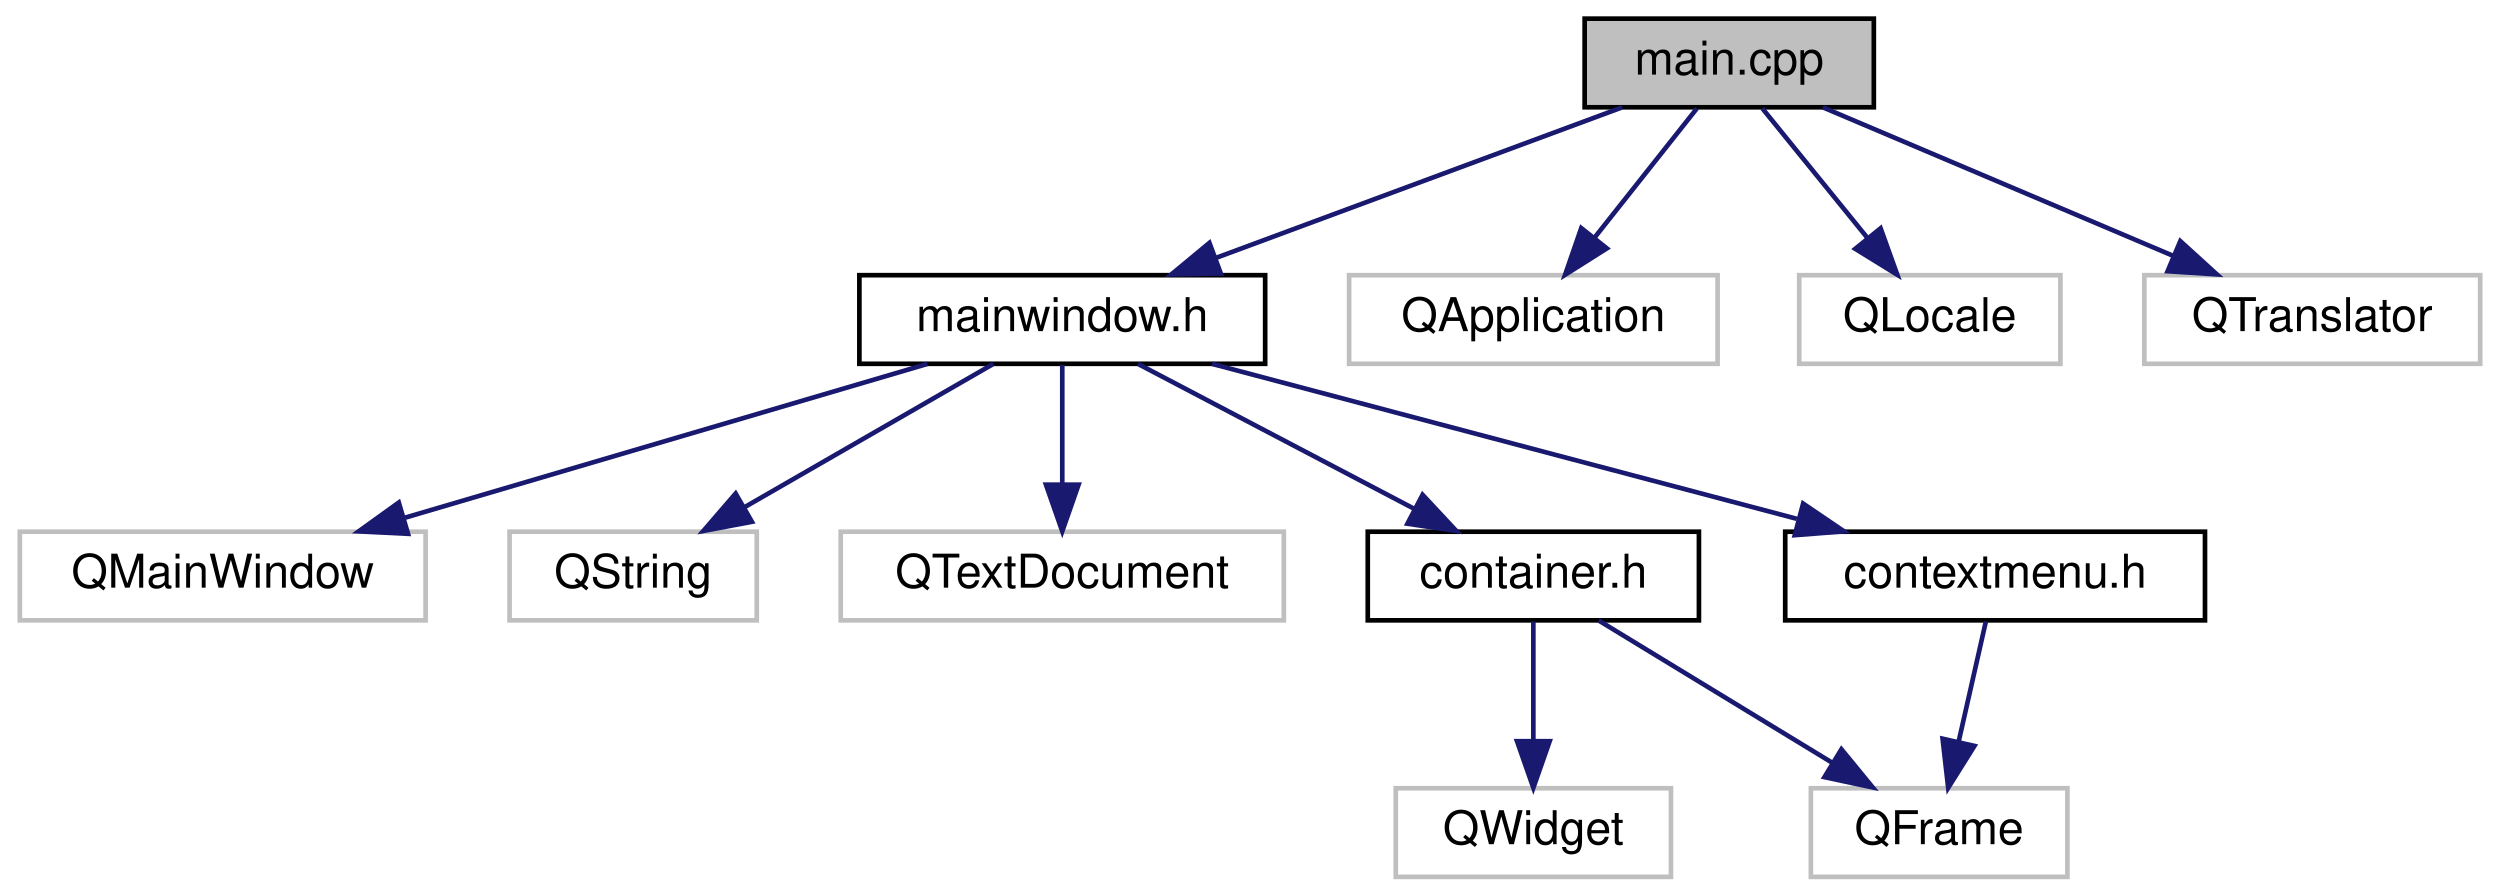
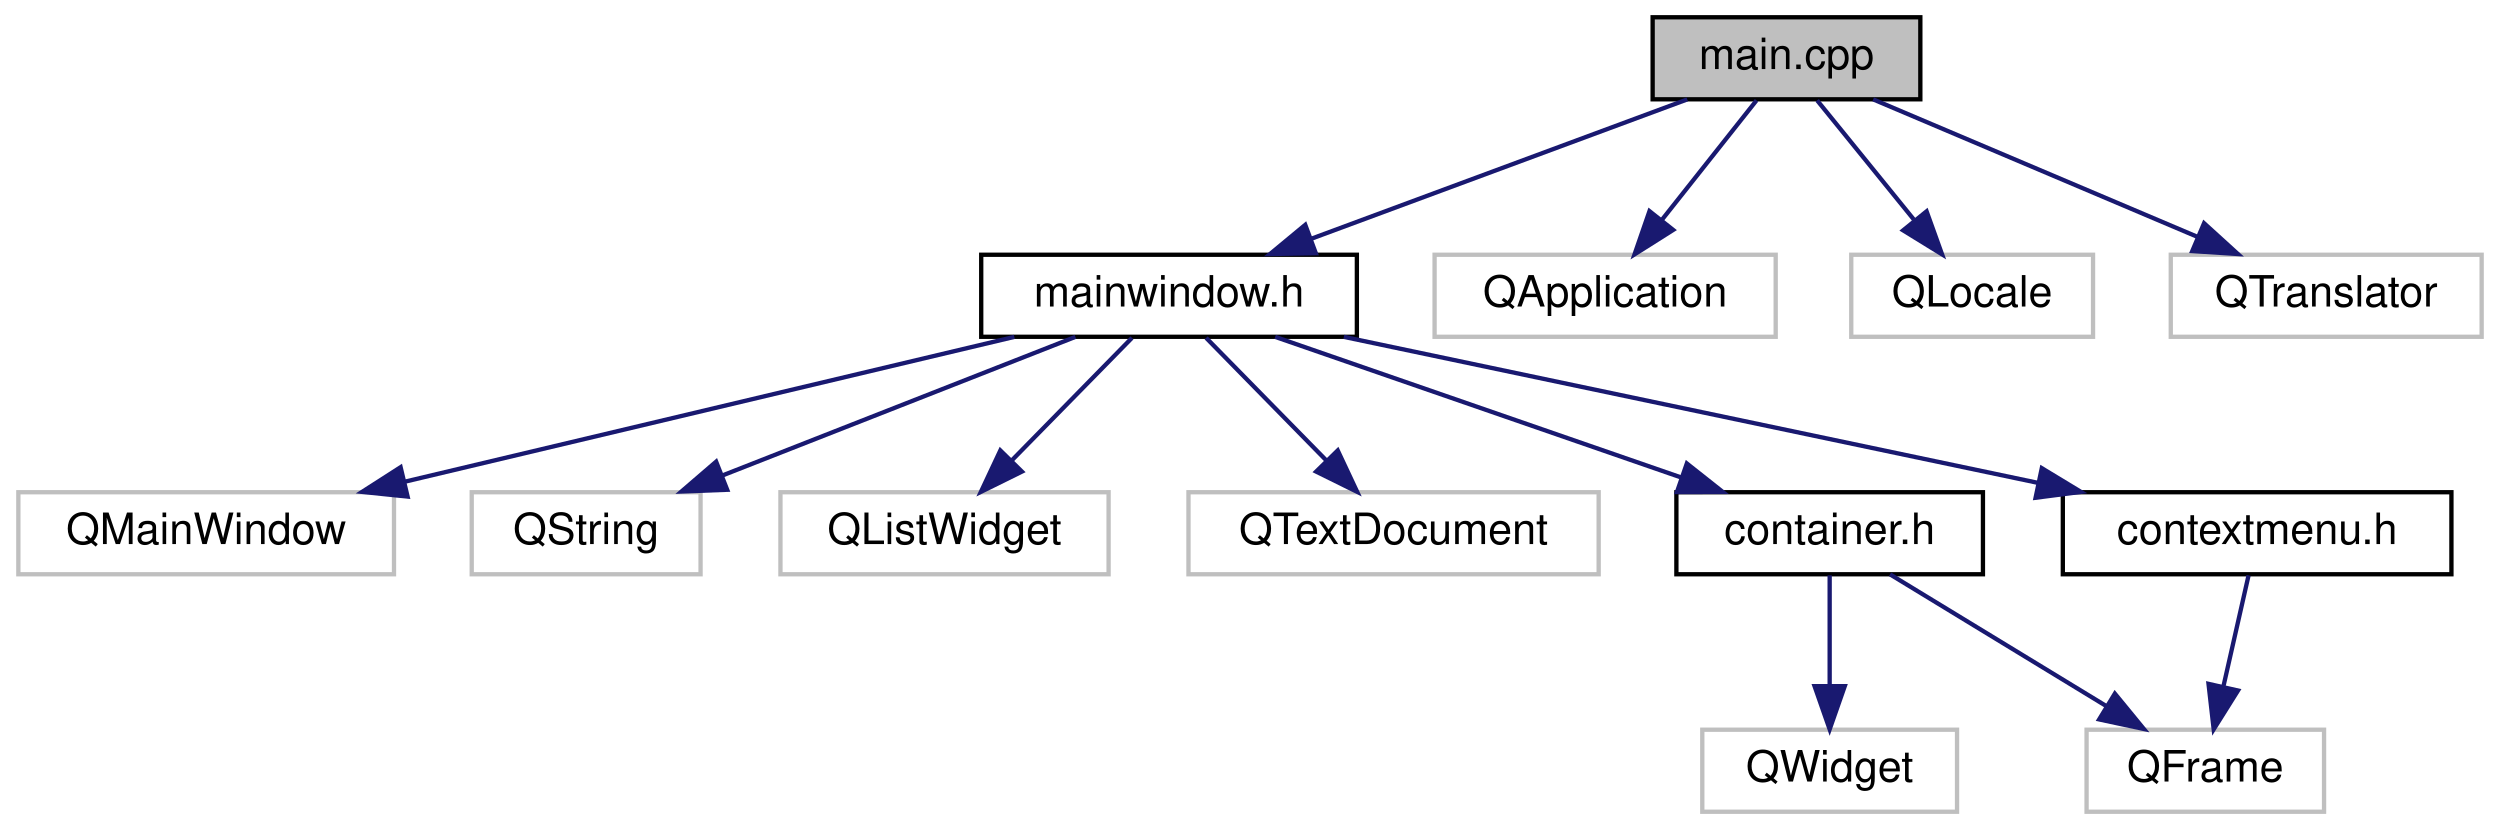
- <svg xmlns="http://www.w3.org/2000/svg" xmlns:xlink="http://www.w3.org/1999/xlink" width="536pt" height="192pt" viewBox="0.00 0.00 535.50 192.00">
+ <svg xmlns="http://www.w3.org/2000/svg" xmlns:xlink="http://www.w3.org/1999/xlink" width="579pt" height="192pt" viewBox="0.00 0.00 578.50 192.00">
  <g id="graph0" class="graph" transform="scale(1 1) rotate(0) translate(4 188)">
    <g id="node1" class="node">
      <g id="a_node1">
        <a xlink:title=" ">
-           <polygon fill="#bfbfbf" stroke="black" points="397.5,-184 335.5,-184 335.5,-165 397.5,-165 397.5,-184" />
-           <text text-anchor="middle" x="366.5" y="-172" font-family="Helvetica,sans-Serif" font-size="10.00">main.cpp</text>
+           <polygon fill="#bfbfbf" stroke="black" points="440.5,-184 378.5,-184 378.5,-165 440.5,-165 440.5,-184" />
+           <text text-anchor="middle" x="409.5" y="-172" font-family="Helvetica,sans-Serif" font-size="10.00">main.cpp</text>
        </a>
      </g>
    </g>
    <g id="node2" class="node">
      <g id="a_node2">
        <a xlink:href="mainwindow_8h.html" target="_top" xlink:title=" ">
-           <polygon fill="none" stroke="black" points="267,-129 180,-129 180,-110 267,-110 267,-129" />
-           <text text-anchor="middle" x="223.5" y="-117" font-family="Helvetica,sans-Serif" font-size="10.00">mainwindow.h</text>
+           <polygon fill="none" stroke="black" points="310,-129 223,-129 223,-110 310,-110 310,-129" />
+           <text text-anchor="middle" x="266.5" y="-117" font-family="Helvetica,sans-Serif" font-size="10.00">mainwindow.h</text>
        </a>
      </g>
    </g>
    <g id="edge1" class="edge">
-       <path fill="none" stroke="midnightblue" d="M343.52,-164.98C320,-156.27 283.21,-142.63 256.56,-132.75" />
-       <polygon fill="midnightblue" stroke="midnightblue" points="257.49,-129.36 246.89,-129.17 255.05,-135.93 257.49,-129.36" />
-     </g>
-     <g id="node10" class="node">
-       <g id="a_node10">
-         <a xlink:title=" ">
-           <polygon fill="none" stroke="#bfbfbf" points="364,-129 285,-129 285,-110 364,-110 364,-129" />
-           <text text-anchor="middle" x="324.5" y="-117" font-family="Helvetica,sans-Serif" font-size="10.00">QApplication</text>
-         </a>
-       </g>
-     </g>
-     <g id="edge10" class="edge">
-       <path fill="none" stroke="midnightblue" d="M359.56,-164.75C353.63,-157.26 344.93,-146.28 337.68,-137.13" />
-       <polygon fill="midnightblue" stroke="midnightblue" points="340.26,-134.75 331.31,-129.09 334.77,-139.1 340.26,-134.75" />
+       <path fill="none" stroke="midnightblue" d="M386.52,-164.98C363,-156.27 326.21,-142.63 299.56,-132.75" />
+       <polygon fill="midnightblue" stroke="midnightblue" points="300.49,-129.36 289.89,-129.17 298.05,-135.93 300.49,-129.36" />
    </g>
    <g id="node11" class="node">
      <g id="a_node11">
        <a xlink:title=" ">
-           <polygon fill="none" stroke="#bfbfbf" points="437.5,-129 381.5,-129 381.5,-110 437.5,-110 437.5,-129" />
-           <text text-anchor="middle" x="409.5" y="-117" font-family="Helvetica,sans-Serif" font-size="10.00">QLocale</text>
+           <polygon fill="none" stroke="#bfbfbf" points="407,-129 328,-129 328,-110 407,-110 407,-129" />
+           <text text-anchor="middle" x="367.5" y="-117" font-family="Helvetica,sans-Serif" font-size="10.00">QApplication</text>
        </a>
      </g>
    </g>
    <g id="edge11" class="edge">
-       <path fill="none" stroke="midnightblue" d="M373.6,-164.75C379.67,-157.26 388.59,-146.28 396.01,-137.13" />
-       <polygon fill="midnightblue" stroke="midnightblue" points="398.95,-139.06 402.53,-129.09 393.51,-134.65 398.95,-139.06" />
+       <path fill="none" stroke="midnightblue" d="M402.56,-164.75C396.63,-157.26 387.93,-146.28 380.68,-137.13" />
+       <polygon fill="midnightblue" stroke="midnightblue" points="383.26,-134.75 374.31,-129.09 377.77,-139.1 383.26,-134.75" />
    </g>
    <g id="node12" class="node">
      <g id="a_node12">
        <a xlink:title=" ">
-           <polygon fill="none" stroke="#bfbfbf" points="527.5,-129 455.5,-129 455.5,-110 527.5,-110 527.5,-129" />
-           <text text-anchor="middle" x="491.5" y="-117" font-family="Helvetica,sans-Serif" font-size="10.00">QTranslator</text>
+           <polygon fill="none" stroke="#bfbfbf" points="480.5,-129 424.5,-129 424.5,-110 480.5,-110 480.5,-129" />
+           <text text-anchor="middle" x="452.5" y="-117" font-family="Helvetica,sans-Serif" font-size="10.00">QLocale</text>
        </a>
      </g>
    </g>
    <g id="edge12" class="edge">
-       <path fill="none" stroke="midnightblue" d="M386.58,-164.98C406.87,-156.38 438.46,-142.99 461.67,-133.15" />
-       <polygon fill="midnightblue" stroke="midnightblue" points="463.21,-136.3 471.05,-129.17 460.48,-129.85 463.21,-136.3" />
+       <path fill="none" stroke="midnightblue" d="M416.6,-164.75C422.67,-157.26 431.59,-146.28 439.01,-137.13" />
+       <polygon fill="midnightblue" stroke="midnightblue" points="441.95,-139.06 445.53,-129.09 436.51,-134.65 441.95,-139.06" />
+     </g>
+     <g id="node13" class="node">
+       <g id="a_node13">
+         <a xlink:title=" ">
+           <polygon fill="none" stroke="#bfbfbf" points="570.5,-129 498.5,-129 498.5,-110 570.5,-110 570.5,-129" />
+           <text text-anchor="middle" x="534.5" y="-117" font-family="Helvetica,sans-Serif" font-size="10.00">QTranslator</text>
+         </a>
+       </g>
+     </g>
+     <g id="edge13" class="edge">
+       <path fill="none" stroke="midnightblue" d="M429.58,-164.98C449.87,-156.38 481.46,-142.99 504.67,-133.15" />
+       <polygon fill="midnightblue" stroke="midnightblue" points="506.21,-136.3 514.05,-129.17 503.48,-129.85 506.21,-136.3" />
    </g>
    <g id="node3" class="node">
      <g id="a_node3">
        <a xlink:title=" ">
          <polygon fill="none" stroke="#bfbfbf" points="87,-74 0,-74 0,-55 87,-55 87,-74" />
          <text text-anchor="middle" x="43.5" y="-62" font-family="Helvetica,sans-Serif" font-size="10.00">QMainWindow</text>
        </a>
      </g>
    </g>
    <g id="edge2" class="edge">
-       <path fill="none" stroke="midnightblue" d="M194.58,-109.98C164.23,-101.05 116.33,-86.94 82.62,-77.02" />
-       <polygon fill="midnightblue" stroke="midnightblue" points="83.23,-73.55 72.65,-74.08 81.25,-80.26 83.23,-73.55" />
+       <path fill="none" stroke="midnightblue" d="M230.67,-109.98C192.34,-100.87 131.42,-86.4 89.55,-76.45" />
+       <polygon fill="midnightblue" stroke="midnightblue" points="90.15,-72.99 79.61,-74.08 88.53,-79.8 90.15,-72.99" />
    </g>
    <g id="node4" class="node">
      <g id="a_node4">
        <a xlink:title=" ">
          <polygon fill="none" stroke="#bfbfbf" points="158,-74 105,-74 105,-55 158,-55 158,-74" />
          <text text-anchor="middle" x="131.5" y="-62" font-family="Helvetica,sans-Serif" font-size="10.00">QString</text>
        </a>
      </g>
    </g>
    <g id="edge3" class="edge">
-       <path fill="none" stroke="midnightblue" d="M208.72,-109.98C194.32,-101.69 172.19,-88.94 155.31,-79.22" />
-       <polygon fill="midnightblue" stroke="midnightblue" points="156.96,-76.13 146.55,-74.17 153.47,-82.19 156.96,-76.13" />
+       <path fill="none" stroke="midnightblue" d="M244.81,-109.98C222.7,-101.3 188.18,-87.75 163.05,-77.88" />
+       <polygon fill="midnightblue" stroke="midnightblue" points="164.17,-74.57 153.58,-74.17 161.61,-81.08 164.17,-74.57" />
    </g>
    <g id="node5" class="node">
      <g id="a_node5">
        <a xlink:title=" ">
-           <polygon fill="none" stroke="#bfbfbf" points="271,-74 176,-74 176,-55 271,-55 271,-74" />
-           <text text-anchor="middle" x="223.5" y="-62" font-family="Helvetica,sans-Serif" font-size="10.00">QTextDocument</text>
+           <polygon fill="none" stroke="#bfbfbf" points="252.5,-74 176.5,-74 176.5,-55 252.5,-55 252.5,-74" />
+           <text text-anchor="middle" x="214.5" y="-62" font-family="Helvetica,sans-Serif" font-size="10.00">QListWidget</text>
        </a>
      </g>
    </g>
    <g id="edge4" class="edge">
-       <path fill="none" stroke="midnightblue" d="M223.5,-109.75C223.5,-102.8 223.5,-92.85 223.5,-84.13" />
-       <polygon fill="midnightblue" stroke="midnightblue" points="227,-84.09 223.5,-74.09 220,-84.09 227,-84.09" />
+       <path fill="none" stroke="midnightblue" d="M257.91,-109.75C250.34,-102.03 239.12,-90.6 229.99,-81.28" />
+       <polygon fill="midnightblue" stroke="midnightblue" points="232.43,-78.78 222.93,-74.09 227.43,-83.68 232.43,-78.78" />
    </g>
    <g id="node6" class="node">
      <g id="a_node6">
-         <a xlink:href="container_8h.html" target="_top" xlink:title=" ">
-           <polygon fill="none" stroke="black" points="360,-74 289,-74 289,-55 360,-55 360,-74" />
-           <text text-anchor="middle" x="324.5" y="-62" font-family="Helvetica,sans-Serif" font-size="10.00">container.h</text>
+         <a xlink:title=" ">
+           <polygon fill="none" stroke="#bfbfbf" points="366,-74 271,-74 271,-55 366,-55 366,-74" />
+           <text text-anchor="middle" x="318.5" y="-62" font-family="Helvetica,sans-Serif" font-size="10.00">QTextDocument</text>
        </a>
      </g>
    </g>
    <g id="edge5" class="edge">
-       <path fill="none" stroke="midnightblue" d="M239.73,-109.98C255.68,-101.61 280.28,-88.7 298.88,-78.95" />
-       <polygon fill="midnightblue" stroke="midnightblue" points="300.75,-81.92 307.98,-74.17 297.5,-75.72 300.75,-81.92" />
+       <path fill="none" stroke="midnightblue" d="M275.09,-109.75C282.66,-102.03 293.88,-90.6 303.01,-81.28" />
+       <polygon fill="midnightblue" stroke="midnightblue" points="305.57,-83.68 310.07,-74.09 300.57,-78.78 305.57,-83.68" />
+     </g>
+     <g id="node7" class="node">
+       <g id="a_node7">
+         <a xlink:href="container_8h.html" target="_top" xlink:title=" ">
+           <polygon fill="none" stroke="black" points="455,-74 384,-74 384,-55 455,-55 455,-74" />
+           <text text-anchor="middle" x="419.5" y="-62" font-family="Helvetica,sans-Serif" font-size="10.00">container.h</text>
+         </a>
+       </g>
+     </g>
+     <g id="edge6" class="edge">
+       <path fill="none" stroke="midnightblue" d="M291.08,-109.98C316.55,-101.16 356.54,-87.31 385.13,-77.41" />
+       <polygon fill="midnightblue" stroke="midnightblue" points="386.42,-80.66 394.73,-74.08 384.13,-74.05 386.42,-80.66" />
+     </g>
+     <g id="node10" class="node">
+       <g id="a_node10">
+         <a xlink:href="contextmenu_8h.html" target="_top" xlink:title=" ">
+           <polygon fill="none" stroke="black" points="563.5,-74 473.5,-74 473.5,-55 563.5,-55 563.5,-74" />
+           <text text-anchor="middle" x="518.5" y="-62" font-family="Helvetica,sans-Serif" font-size="10.00">contextmenu.h</text>
+         </a>
+       </g>
+     </g>
+     <g id="edge9" class="edge">
+       <path fill="none" stroke="midnightblue" d="M306.99,-109.98C350.67,-100.8 420.31,-86.15 467.65,-76.19" />
+       <polygon fill="midnightblue" stroke="midnightblue" points="468.63,-79.57 477.69,-74.08 467.19,-72.72 468.63,-79.57" />
+     </g>
+     <g id="node8" class="node">
+       <g id="a_node8">
+         <a xlink:title=" ">
+           <polygon fill="none" stroke="#bfbfbf" points="449,-19 390,-19 390,0 449,0 449,-19" />
+           <text text-anchor="middle" x="419.5" y="-7" font-family="Helvetica,sans-Serif" font-size="10.00">QWidget</text>
+         </a>
+       </g>
+     </g>
+     <g id="edge7" class="edge">
+       <path fill="none" stroke="midnightblue" d="M419.5,-54.75C419.5,-47.8 419.5,-37.85 419.5,-29.13" />
+       <polygon fill="midnightblue" stroke="midnightblue" points="423,-29.09 419.5,-19.09 416,-29.09 423,-29.09" />
    </g>
    <g id="node9" class="node">
      <g id="a_node9">
-         <a xlink:href="contextmenu_8h.html" target="_top" xlink:title=" ">
-           <polygon fill="none" stroke="black" points="468.5,-74 378.5,-74 378.5,-55 468.5,-55 468.5,-74" />
-           <text text-anchor="middle" x="423.5" y="-62" font-family="Helvetica,sans-Serif" font-size="10.00">contextmenu.h</text>
+         <a xlink:title=" ">
+           <polygon fill="none" stroke="#bfbfbf" points="534,-19 479,-19 479,0 534,0 534,-19" />
+           <text text-anchor="middle" x="506.5" y="-7" font-family="Helvetica,sans-Serif" font-size="10.00">QFrame</text>
        </a>
      </g>
    </g>
    <g id="edge8" class="edge">
-       <path fill="none" stroke="midnightblue" d="M255.63,-109.98C289.65,-100.97 343.5,-86.7 381,-76.76" />
-       <polygon fill="midnightblue" stroke="midnightblue" points="382.34,-80.03 391.11,-74.08 380.55,-73.26 382.34,-80.03" />
+       <path fill="none" stroke="midnightblue" d="M433.48,-54.98C446.97,-46.77 467.63,-34.18 483.54,-24.49" />
+       <polygon fill="midnightblue" stroke="midnightblue" points="485.55,-27.36 492.27,-19.17 481.91,-21.38 485.55,-27.36" />
    </g>
-     <g id="node7" class="node">
-       <g id="a_node7">
-         <a xlink:title=" ">
-           <polygon fill="none" stroke="#bfbfbf" points="354,-19 295,-19 295,0 354,0 354,-19" />
-           <text text-anchor="middle" x="324.5" y="-7" font-family="Helvetica,sans-Serif" font-size="10.00">QWidget</text>
-         </a>
-       </g>
-     </g>
-     <g id="edge6" class="edge">
-       <path fill="none" stroke="midnightblue" d="M324.5,-54.75C324.5,-47.8 324.5,-37.85 324.5,-29.13" />
-       <polygon fill="midnightblue" stroke="midnightblue" points="328,-29.09 324.5,-19.09 321,-29.09 328,-29.09" />
-     </g>
-     <g id="node8" class="node">
-       <g id="a_node8">
-         <a xlink:title=" ">
-           <polygon fill="none" stroke="#bfbfbf" points="439,-19 384,-19 384,0 439,0 439,-19" />
-           <text text-anchor="middle" x="411.5" y="-7" font-family="Helvetica,sans-Serif" font-size="10.00">QFrame</text>
-         </a>
-       </g>
-     </g>
-     <g id="edge7" class="edge">
-       <path fill="none" stroke="midnightblue" d="M338.48,-54.98C351.97,-46.77 372.63,-34.18 388.54,-24.49" />
-       <polygon fill="midnightblue" stroke="midnightblue" points="390.55,-27.36 397.27,-19.17 386.91,-21.38 390.55,-27.36" />
-     </g>
-     <g id="edge9" class="edge">
-       <path fill="none" stroke="midnightblue" d="M421.52,-54.75C419.93,-47.72 417.64,-37.62 415.65,-28.84" />
-       <polygon fill="midnightblue" stroke="midnightblue" points="419.07,-28.07 413.44,-19.09 412.24,-29.62 419.07,-28.07" />
+     <g id="edge10" class="edge">
+       <path fill="none" stroke="midnightblue" d="M516.52,-54.75C514.93,-47.72 512.64,-37.62 510.65,-28.84" />
+       <polygon fill="midnightblue" stroke="midnightblue" points="514.07,-28.07 508.44,-19.09 507.24,-29.62 514.07,-28.07" />
    </g>
  </g>
</svg>
